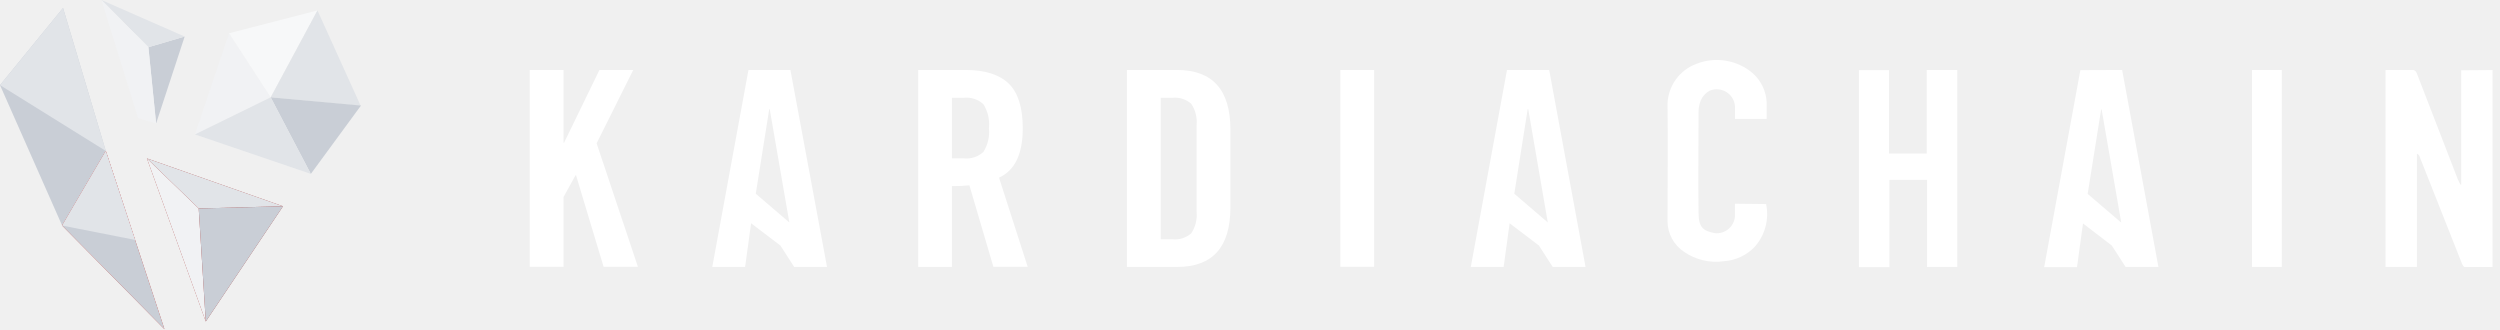
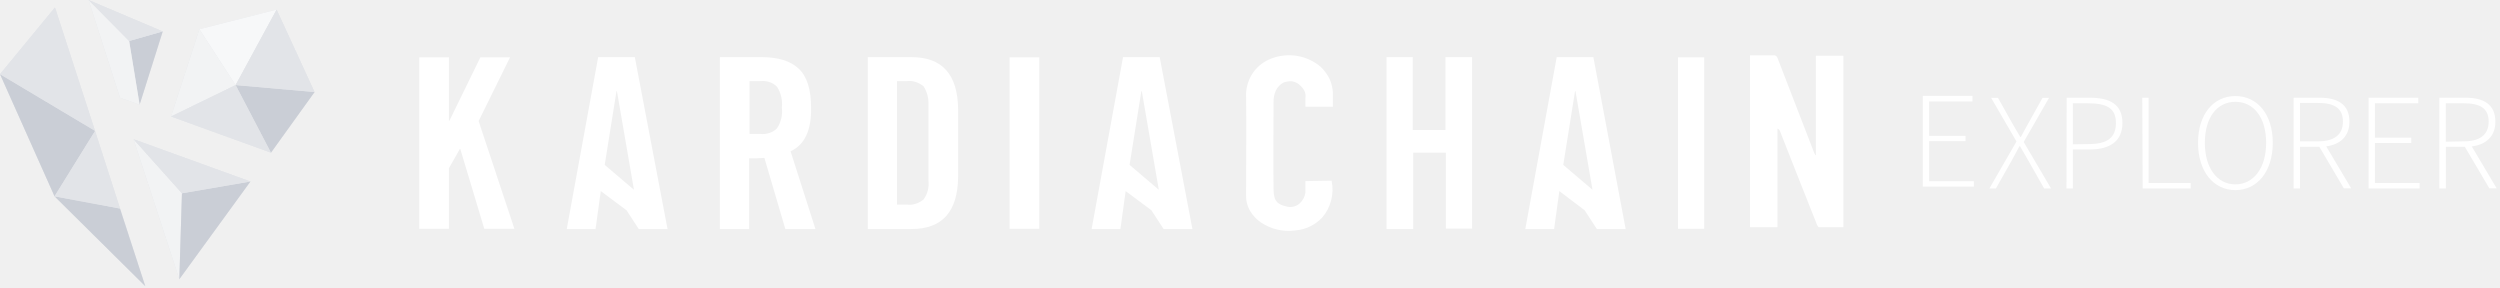
- <svg xmlns="http://www.w3.org/2000/svg" width="243" height="32" viewBox="0 0 243 32" fill="none">
-   <path d="M14.424 4.588L15.174 12L17.95 3.551L14.424 4.588Z" fill="#C9CED6" />
-   <path d="M9.86 0L14.423 4.587L17.949 3.55L9.86 0Z" fill="#E1E4E8" />
-   <path d="M13.426 11.48L15.173 11.999L14.423 4.587L9.86 0L13.426 11.48Z" fill="#F1F2F4" />
-   <path d="M6.127 0.774L10.284 14.672L6.039 21.924L0 8.273L6.127 0.774Z" fill="#C9CED6" />
-   <path d="M22.267 3.231L26.311 9.462L18.948 13.068L22.267 3.231Z" fill="#F1F2F4" />
-   <path d="M30.859 1.013L26.312 9.462L22.267 3.231L30.859 1.013Z" fill="#F7F8F9" />
-   <path d="M35.062 10.292L26.31 9.462L30.858 1.013L35.062 10.292Z" fill="#E1E4E8" />
-   <path d="M30.212 16.905C30.036 16.593 26.31 9.461 26.31 9.461L35.086 10.259L30.212 16.905Z" fill="#C9CED6" />
-   <path d="M18.948 13.067L30.213 16.905L26.311 9.461L18.948 13.067Z" fill="#E1E4E8" />
-   <path d="M14.28 15.397L20 31.249L27.507 20.048L14.28 15.397Z" fill="#A83C3B" />
-   <path d="M15.988 32L6.039 21.924L10.284 14.672L15.988 32Z" fill="#C73C38" />
-   <path d="M19.314 20.263L20 31.249L14.28 15.397L19.314 20.263Z" fill="#F1F2F4" />
-   <path d="M27.507 20.048L19.314 20.263L14.28 15.397L27.507 20.048Z" fill="#E1E4E8" />
-   <path d="M20.001 31.249L19.315 20.264L27.508 20.049L20.001 31.249Z" fill="#C9CED6" />
-   <path d="M0 8.273L10.284 14.672L6.127 0.774L0 8.273Z" fill="#E1E4E8" />
-   <path d="M10.284 14.672L6.039 21.924L13.132 23.32L10.284 14.672Z" fill="#DB4545" />
-   <path d="M15.988 32L6.039 21.924L10.284 14.672L15.988 32Z" fill="#C9CED6" />
-   <path d="M10.284 14.672L6.039 21.924L13.132 23.32L10.284 14.672Z" fill="#E1E4E8" />
-   <path d="M202.212 6.817L198.694 25.963H201.885L202.467 21.719L205.267 23.865L206.607 25.947H209.798L206.272 6.801L202.212 6.817ZM202.922 18.847L204.23 10.638H204.278L206.185 21.639L202.922 18.847Z" fill="white" />
-   <path d="M61.55 6.801H58.264L54.825 13.877H54.777V6.801H51.491V25.931H54.777V19.15L55.942 17.036H55.99L58.67 25.931H62.005L57.992 13.933L61.55 6.801Z" fill="white" />
-   <path d="M99.412 12.457C99.412 10.457 98.957 9.013 98.048 8.125C97.138 7.247 95.742 6.801 93.852 6.801H89.249V25.947H92.527V18.089C93.095 18.095 93.662 18.071 94.227 18.017L96.556 25.931H99.891L97.106 17.267C98.649 16.565 99.417 14.962 99.412 12.457ZM95.591 14.762C95.338 14.998 95.038 15.177 94.71 15.285C94.383 15.394 94.035 15.431 93.692 15.393H92.527V9.505H93.692C94.035 9.467 94.383 9.504 94.71 9.612C95.038 9.721 95.338 9.9 95.591 10.135C96.023 10.828 96.211 11.645 96.125 12.457C96.209 13.263 96.021 14.075 95.591 14.762Z" fill="white" />
-   <path d="M114.41 6.801H109.536V25.947H114.41C117.862 25.947 119.59 24.024 119.596 20.179V12.6C119.596 8.739 117.867 6.806 114.41 6.801ZM116.309 20.578C116.385 21.316 116.202 22.058 115.79 22.676C115.541 22.895 115.25 23.06 114.934 23.16C114.618 23.26 114.285 23.294 113.955 23.259H112.823V9.505H113.955C114.285 9.47 114.618 9.503 114.934 9.604C115.25 9.704 115.541 9.869 115.79 10.088C116.202 10.705 116.385 11.447 116.309 12.186V20.578Z" fill="white" />
-   <path d="M133.564 6.801H130.278V25.931H133.564V6.801Z" fill="white" />
-   <path d="M146.48 6.801L142.962 25.947H146.153L146.735 21.703L149.583 23.865L150.924 25.947H154.115L150.581 6.801H146.48ZM147.19 18.831L148.49 10.614H148.546L150.445 21.623L147.19 18.831Z" fill="white" />
-   <path d="M72.751 6.801L69.233 25.947H72.424L73.006 21.703L75.854 23.865L77.195 25.947H80.386L76.828 6.801H72.751ZM73.461 18.831L74.769 10.614H74.817L76.724 21.623L73.461 18.831Z" fill="white" />
-   <path d="M239.228 6.833V17.945H239.156C239.068 17.77 238.964 17.594 238.892 17.411C237.568 13.97 236.239 10.532 234.904 7.096C234.856 6.968 234.688 6.801 234.577 6.801C233.683 6.801 232.782 6.801 231.872 6.801V25.947H234.928V14.938C235.03 14.976 235.113 15.054 235.159 15.153C236.542 18.648 237.925 22.142 239.307 25.636C239.363 25.756 239.467 25.955 239.555 25.955C240.464 25.955 241.374 25.955 242.275 25.955V6.809L239.228 6.833Z" fill="white" />
-   <path d="M187.277 14.922H183.608V6.817H180.688V25.963H183.647V17.483H187.309V25.947H190.245V6.801H187.277V14.922Z" fill="white" />
-   <path d="M168.634 19.802C168.634 20.249 168.634 20.656 168.634 21.071C168.587 21.539 168.357 21.97 167.994 22.269C167.631 22.568 167.164 22.711 166.695 22.666C165.562 22.443 165.1 22.148 165.1 20.648C165.052 17.457 165.1 14.21 165.1 10.987C165.083 10.561 165.159 10.136 165.323 9.742C165.498 9.349 165.798 9.023 166.177 8.817C166.457 8.699 166.762 8.655 167.064 8.689C167.366 8.722 167.655 8.833 167.902 9.01C168.149 9.186 168.347 9.424 168.476 9.699C168.606 9.973 168.663 10.277 168.642 10.58C168.642 10.907 168.642 11.226 168.642 11.561H171.721C171.721 11.011 171.721 10.492 171.721 9.966C171.696 9.419 171.561 8.883 171.324 8.389C171.087 7.896 170.752 7.455 170.341 7.094C169.596 6.468 168.695 6.055 167.735 5.899C166.774 5.743 165.789 5.85 164.884 6.208C164.088 6.503 163.397 7.027 162.898 7.714C162.4 8.402 162.117 9.221 162.084 10.07C162.132 13.899 162.084 17.72 162.084 21.549C162.094 22.129 162.244 22.697 162.522 23.206C162.8 23.714 163.197 24.148 163.68 24.469C164.818 25.262 166.216 25.59 167.589 25.387C168.725 25.306 169.79 24.802 170.572 23.974C171.063 23.417 171.418 22.752 171.608 22.033C171.797 21.315 171.817 20.562 171.665 19.834L168.634 19.802Z" fill="white" />
-   <path d="M218.892 25.947H221.788V6.801H218.892V25.947Z" fill="white" />
+ <svg xmlns="http://www.w3.org/2000/svg" width="573" height="66" viewBox="0 0 573 66" fill="none">
+   <g clip-path="url(#clip0)">
+     <path d="M0 17L12.5 45L33.3 65.6L12.6 1.7L0 17Z" fill="#E2E4E8" />
+     <path d="M20.3 0L27.5 22.4L32 24L37.3 7.2L20.3 0Z" fill="#E2E4E8" />
+     <path d="M72.1 21.1L62.1 35L39.2 26.7L45.7 6.7L63.4 2.2L72.1 21.1Z" fill="#E2E4E8" />
+     <path d="M57.4 41.6L41.1 64L30.6 31.9L57.4 41.6Z" fill="#E2E4E8" />
+     <path d="M29.6 9.4L32 24L37.3 7.2L29.6 9.4Z" fill="#CACED6" />
+     <path d="M27.5 22.4L32 24L29.6 9.4L20.3 0L27.5 22.4Z" fill="#F2F3F4" />
+     <path d="M21.8 30L12.5 45L0 17L21.8 30Z" fill="#CACED6" />
+     <path d="M45.7 6.7L54 19.5L39.2 26.7L45.7 6.7Z" fill="#F2F3F4" />
+     <path d="M63.4 2.2L54 19.5L45.7 6.7L63.4 2.2Z" fill="#F7F8F9" />
+     <path d="M62.1 35L54 19.5L72.1 21.1L62.1 35Z" fill="#CACED6" />
+     <path d="M41.7 44.3L41.1 64L30.6 31.9L41.7 44.3Z" fill="#F2F3F4" />
+     <path d="M41.1 64L41.7 44.3L57.4 41.6L41.1 64Z" fill="#CACED6" />
+     <path d="M33.3 65.6L12.5 45L27.5 47.8L33.3 65.6Z" fill="#CACED6" />
+     <path d="M12.6 1.7L0 17L21.8 30L12.6 1.7Z" fill="#E2E4E8" />
+     <path d="M27.5 47.8L12.5 45L21.8 30L27.5 47.8Z" fill="#E2E4E8" />
+     <path d="M54 19.5L62.1 35L39.2 26.7L54 19.5Z" fill="#E2E4E8" />
+     <path d="M63.4 2.2L72.1 21.1L54 19.5L63.4 2.2Z" fill="#E2E4E8" />
+     <path d="M57.4 41.6L41.7 44.3L30.6 31.9L57.4 41.6Z" fill="#E2E4E8" />
+     <path d="M37.3 7.2L29.6 9.4L20.3 0L37.3 7.2Z" fill="#E2E4E8" />
+   </g>
+   <g clip-path="url(#clip1)">
+     <path fill-rule="evenodd" clip-rule="evenodd" d="M452.089 21.975H440.709V42.775H452.409V41.525H442.159V32.355H450.499V31.135H442.159V23.255H452.089V21.975ZM456.369 22.425L462.179 32.425L455.969 43.195H457.459L461.079 36.805C461.639 35.795 462.189 34.775 462.859 33.515H462.989C463.353 34.158 463.687 34.728 464 35.263L464 35.263L464 35.264L464 35.264C464.315 35.802 464.608 36.303 464.889 36.805L468.519 43.195H470.099L463.829 32.545L469.639 22.425H468.149L464.729 28.555C464.326 29.252 464.013 29.837 463.631 30.553L463.631 30.553L463.631 30.553C463.492 30.813 463.344 31.089 463.179 31.395H463.059C462.816 30.984 462.602 30.631 462.403 30.302L462.403 30.302C462.045 29.712 461.733 29.197 461.379 28.555L457.939 22.425H456.369ZM473.679 22.395H478.919C483.629 22.395 486.459 23.925 486.459 28.195C486.459 32.275 483.679 34.255 479.049 34.255H475.099V43.195H473.639L473.679 22.395ZM478.679 33.025C482.929 33.025 484.969 31.615 484.969 28.195C484.969 24.775 482.859 23.675 478.559 23.675H475.099V33.075L478.679 33.025ZM492.46 22.395H491.01L491.1 43.195H502.1V41.945H492.46V22.395ZM503.79 32.735C503.79 26.145 507.35 22.015 512.35 22.015C517.35 22.015 520.92 26.145 520.92 32.735C520.92 39.325 517.35 43.575 512.35 43.575C507.35 43.575 503.79 39.315 503.79 32.735ZM519.4 32.735C519.4 26.965 516.58 23.335 512.35 23.335C508.12 23.335 505.35 26.965 505.35 32.735C505.35 38.505 508.17 42.255 512.35 42.255C516.53 42.255 519.4 38.505 519.4 32.735ZM531.65 22.395H525.7V43.195H527.16V33.645H531.595L537.21 43.165H538.89L533.169 33.548C536.438 33.11 538.49 31.189 538.49 27.885C538.49 23.915 535.79 22.395 531.65 22.395ZM537 27.855C537 30.935 534.95 32.395 531.27 32.395H527.16V23.595H531.27C535 23.595 537 24.775 537 27.855ZM542.879 22.395H554.259V23.675H544.329V31.555H552.669V32.775H544.329V41.945H554.569V43.195H542.879V22.395ZM565.1 22.395H559.1V43.195H560.6V33.645H564.936L570.56 43.165H572.24L566.527 33.56C569.85 33.146 571.94 31.22 571.94 27.885C571.94 23.915 569.24 22.395 565.1 22.395ZM570.4 27.855C570.4 30.935 568.35 32.395 564.67 32.395L560.58 32.475V23.675H564.7C568.38 23.675 570.4 24.775 570.4 27.855Z" fill="white" />
+     <path d="M356.8 13.095L349.6 52.495H356.2L357.4 43.795L363.2 48.195L366 52.495H372.6L365.2 13.095H356.8ZM358.3 37.795L361 20.895H361.1L365 43.495L358.3 37.795Z" fill="white" />
+     <path d="M116.9 13.145H110.1L103 27.675H102.9V13.145H96.1V52.445H102.9V38.545L105.4 34.145H105.5L111 52.445H117.9L109.7 27.745L116.9 13.145Z" fill="white" />
+     <path d="M185.9 24.675C185.9 20.575 185 17.575 183.1 15.775C181.2 13.975 178.4 13.095 174.5 13.095H165V52.495H171.7V36.295C172.9 36.295 174 36.295 175.2 36.195L180 52.495H186.9L181.2 34.675C184.4 33.195 186 29.895 185.9 24.675ZM178.1 29.395C177.604 29.91 176.984 30.288 176.3 30.495C175.622 30.71 174.906 30.779 174.2 30.695H171.8V18.595H174.2C174.906 18.512 175.622 18.58 176.3 18.795C176.984 19.002 177.604 19.381 178.1 19.895C179.006 21.314 179.395 23.003 179.2 24.675C179.407 26.329 179.017 28.003 178.1 29.395Z" fill="white" />
+     <path d="M208.9 13.095H198.9V52.495H208.9C216 52.495 219.5 48.495 219.6 40.595V24.995C219.5 17.095 216 13.095 208.9 13.095ZM212.8 41.395C212.986 42.916 212.594 44.451 211.7 45.695C211.172 46.144 210.56 46.484 209.9 46.695C209.257 46.914 208.573 46.983 207.9 46.895H205.6V18.595H207.9C208.573 18.507 209.257 18.576 209.9 18.795C210.558 19.01 211.169 19.35 211.7 19.795C212.504 21.079 212.888 22.582 212.8 24.095V41.395Z" fill="white" />
+     <path d="M257.4 13.095L250.2 52.495H256.8L258 43.795L263.9 48.195L266.7 52.495H273.3L265.8 13.095H257.4ZM258.9 37.795L261.6 20.895H261.7L265.6 43.495L258.9 37.795Z" fill="white" />
+     <path d="M137.1 13.095L129.9 52.495H136.5L137.7 43.795L143.6 48.195L146.4 52.495H153L145.5 13.095H137.1ZM138.6 37.795L141.3 20.895H141.4L145.3 43.495L138.6 37.795Z" fill="white" />
+     <path d="M416.2 12.775V35.575H416.1C415.893 35.228 415.725 34.859 415.6 34.475C412.9 27.375 410.1 20.375 407.4 13.275C407.352 13.119 407.261 12.98 407.137 12.873C407.013 12.767 406.862 12.698 406.7 12.675H401.1V52.075H407.4V29.475C407.606 29.55 407.782 29.691 407.9 29.875C410.7 37.075 413.6 44.275 416.4 51.375C416.5 51.575 416.7 52.075 416.9 52.075H422.5V12.775H416.2Z" fill="white" />
+     <path d="M331.3 29.795H323.8V13.095H317.8V52.495H323.9V34.995H331.4V52.395H337.4V13.095H331.3V29.795Z" fill="white" />
+     <path d="M299.2 41.505V44.105C299.078 45.067 298.617 45.953 297.9 46.605C297.538 46.932 297.108 47.173 296.641 47.312C296.173 47.45 295.681 47.482 295.2 47.405C292.9 46.905 291.9 46.305 291.9 43.305C291.8 36.715 291.9 30.105 291.9 23.405C291.871 22.512 292.042 21.624 292.4 20.805C292.779 19.994 293.41 19.327 294.2 18.905C294.78 18.712 295.388 18.614 296 18.615C296.618 18.694 297.205 18.936 297.7 19.315C298.176 19.695 298.582 20.156 298.9 20.675C299.199 21.221 299.305 21.852 299.2 22.465V24.465H305.5V21.215C305.435 20.105 305.164 19.016 304.7 18.005C304.182 17.007 303.507 16.099 302.7 15.315C301.16 14.014 299.298 13.151 297.31 12.817C295.322 12.483 293.281 12.689 291.4 13.415C289.762 14.025 288.338 15.099 287.3 16.505C286.299 17.916 285.71 19.578 285.6 21.305C285.7 29.205 285.6 37.005 285.6 44.915C285.589 46.109 285.9 47.283 286.5 48.315C287.108 49.341 287.926 50.227 288.9 50.915C291.236 52.524 294.09 53.202 296.9 52.815C299.22 52.628 301.39 51.596 303 49.915C304.007 48.767 304.727 47.396 305.1 45.915C305.483 44.443 305.517 42.902 305.2 41.415L299.2 41.505Z" fill="white" />
+     <path d="M238.2 13.145H231.4V52.445H238.2V13.145Z" fill="white" />
+     <path d="M384.6 52.445H390.6V13.145H384.6V52.445Z" fill="white" />
+   </g>
+   <defs>
+     <clipPath id="clip0">
+       <rect width="72.1" height="65.6" fill="white" />
+     </clipPath>
+     <clipPath id="clip1">
+       <rect width="476.22" height="40.25" fill="white" transform="translate(96.1001 12.675)" />
+     </clipPath>
+   </defs>
</svg>
